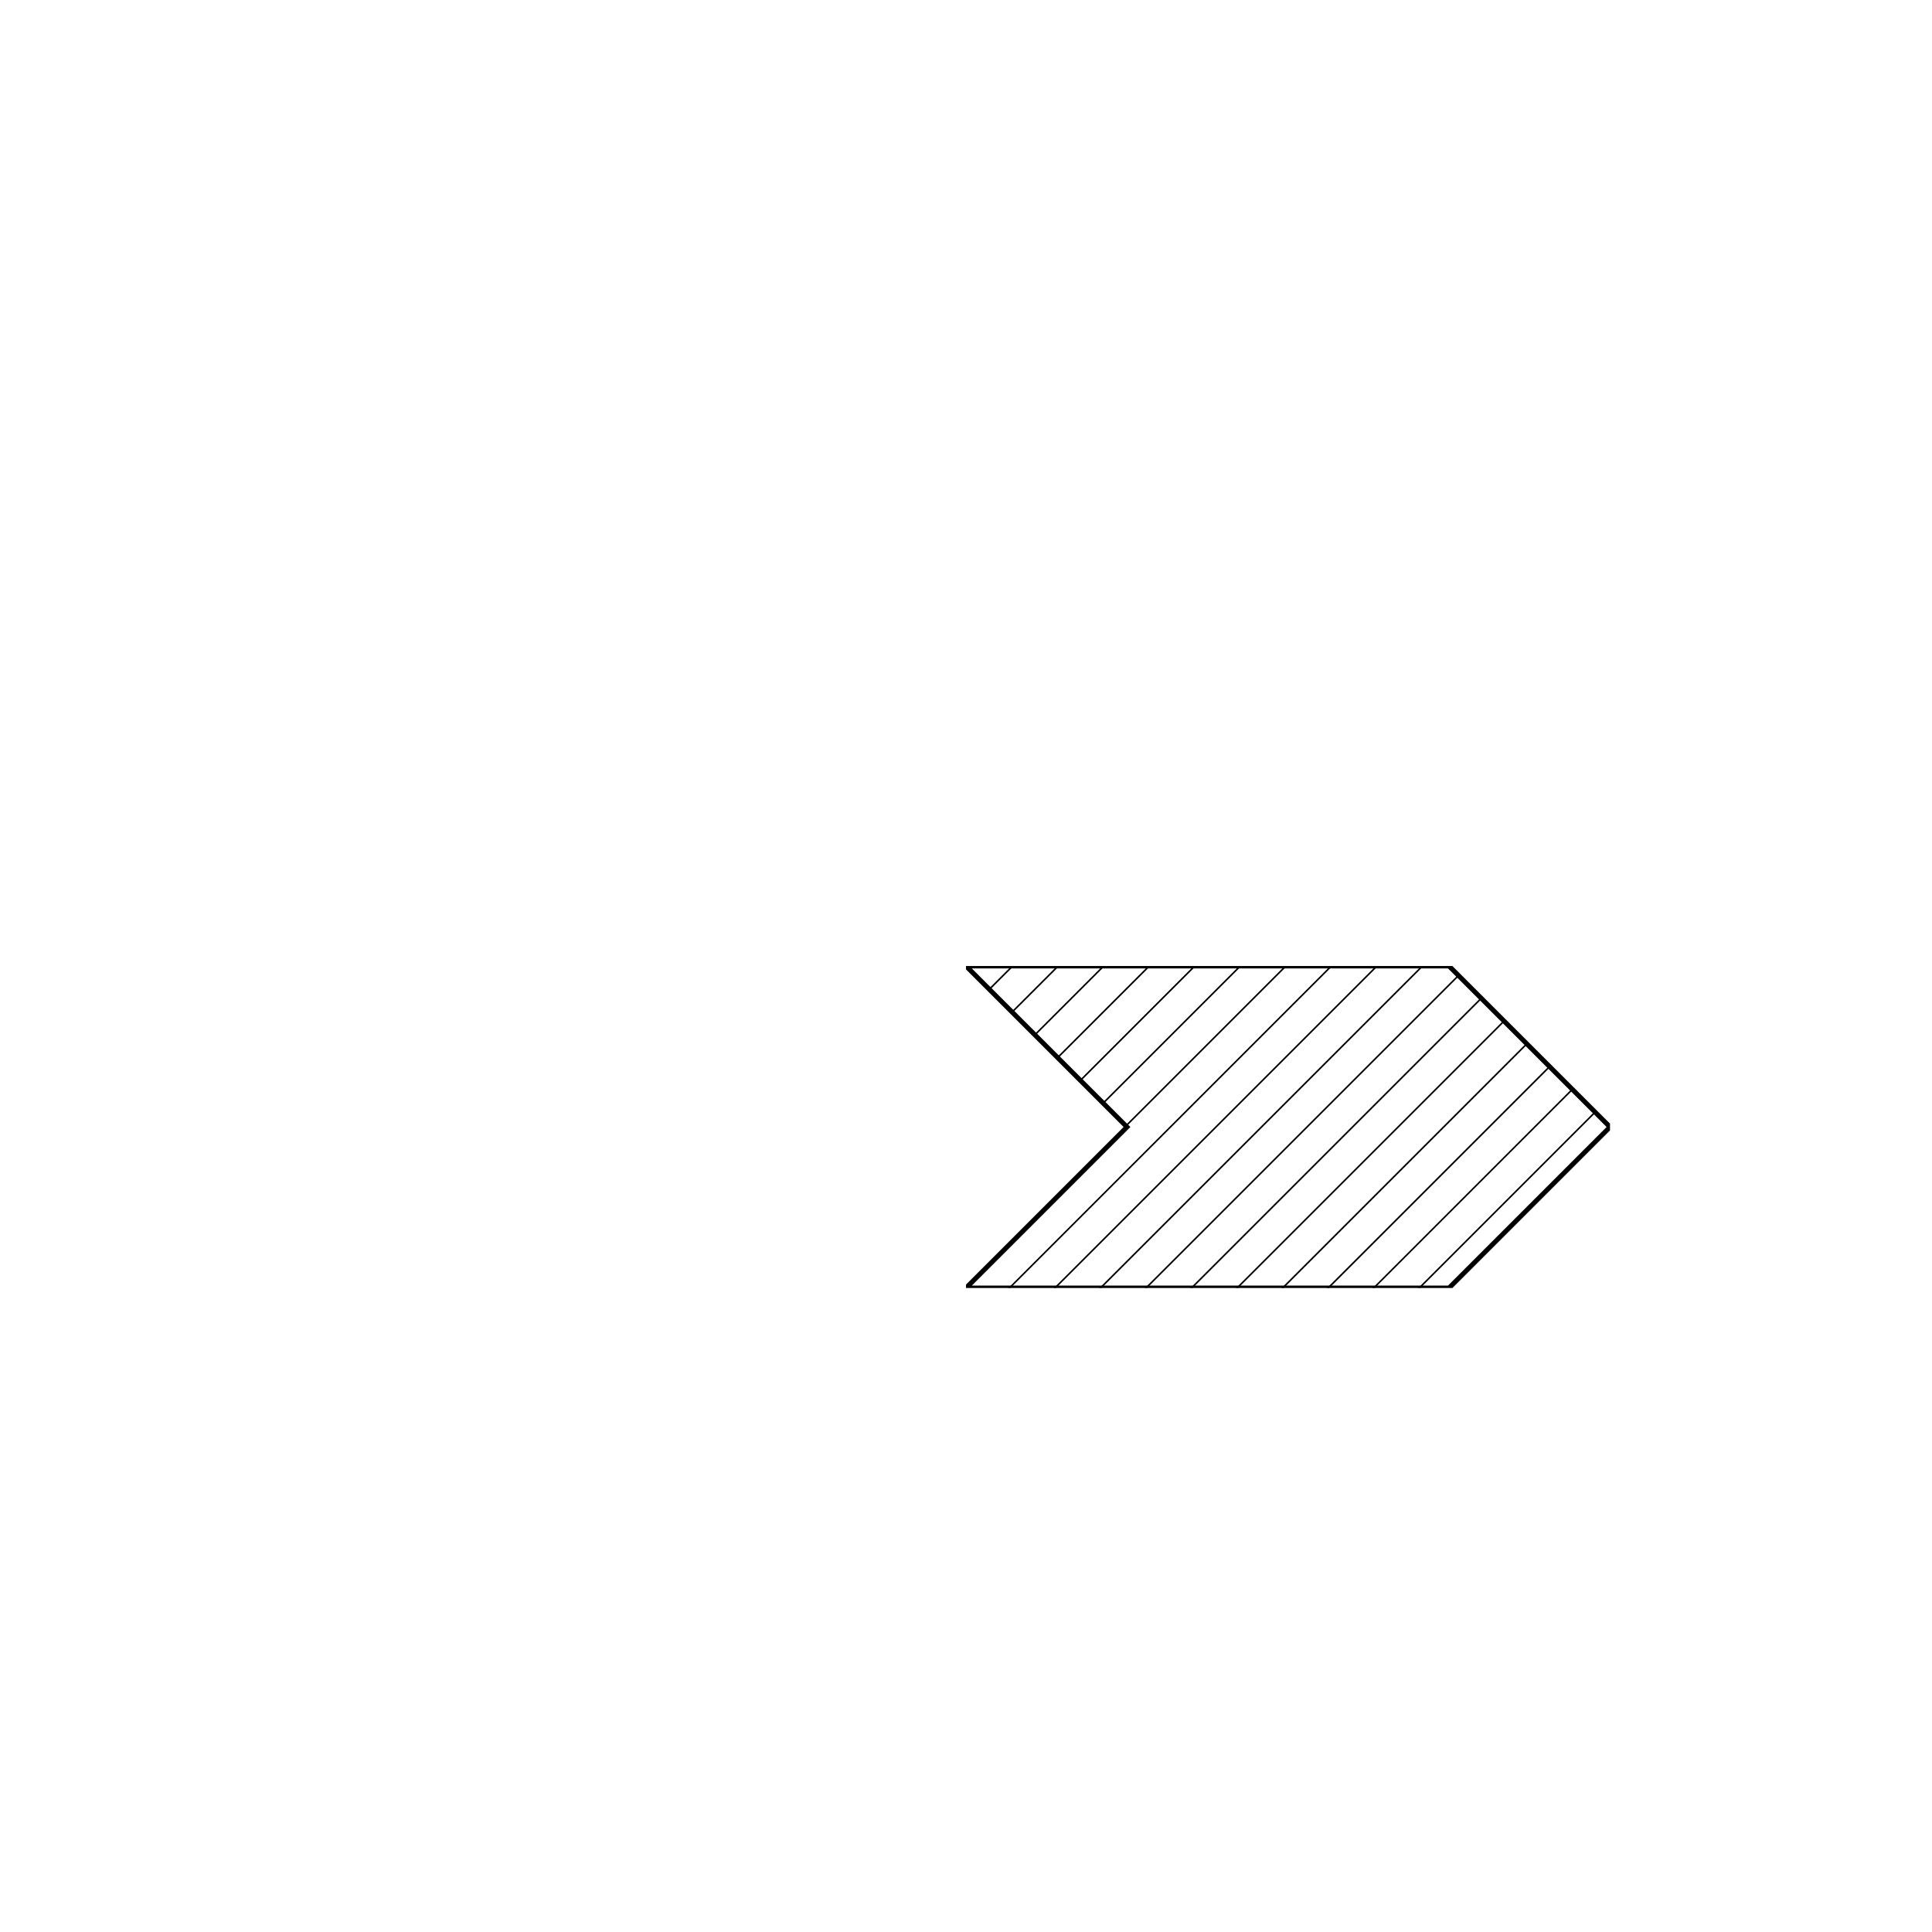
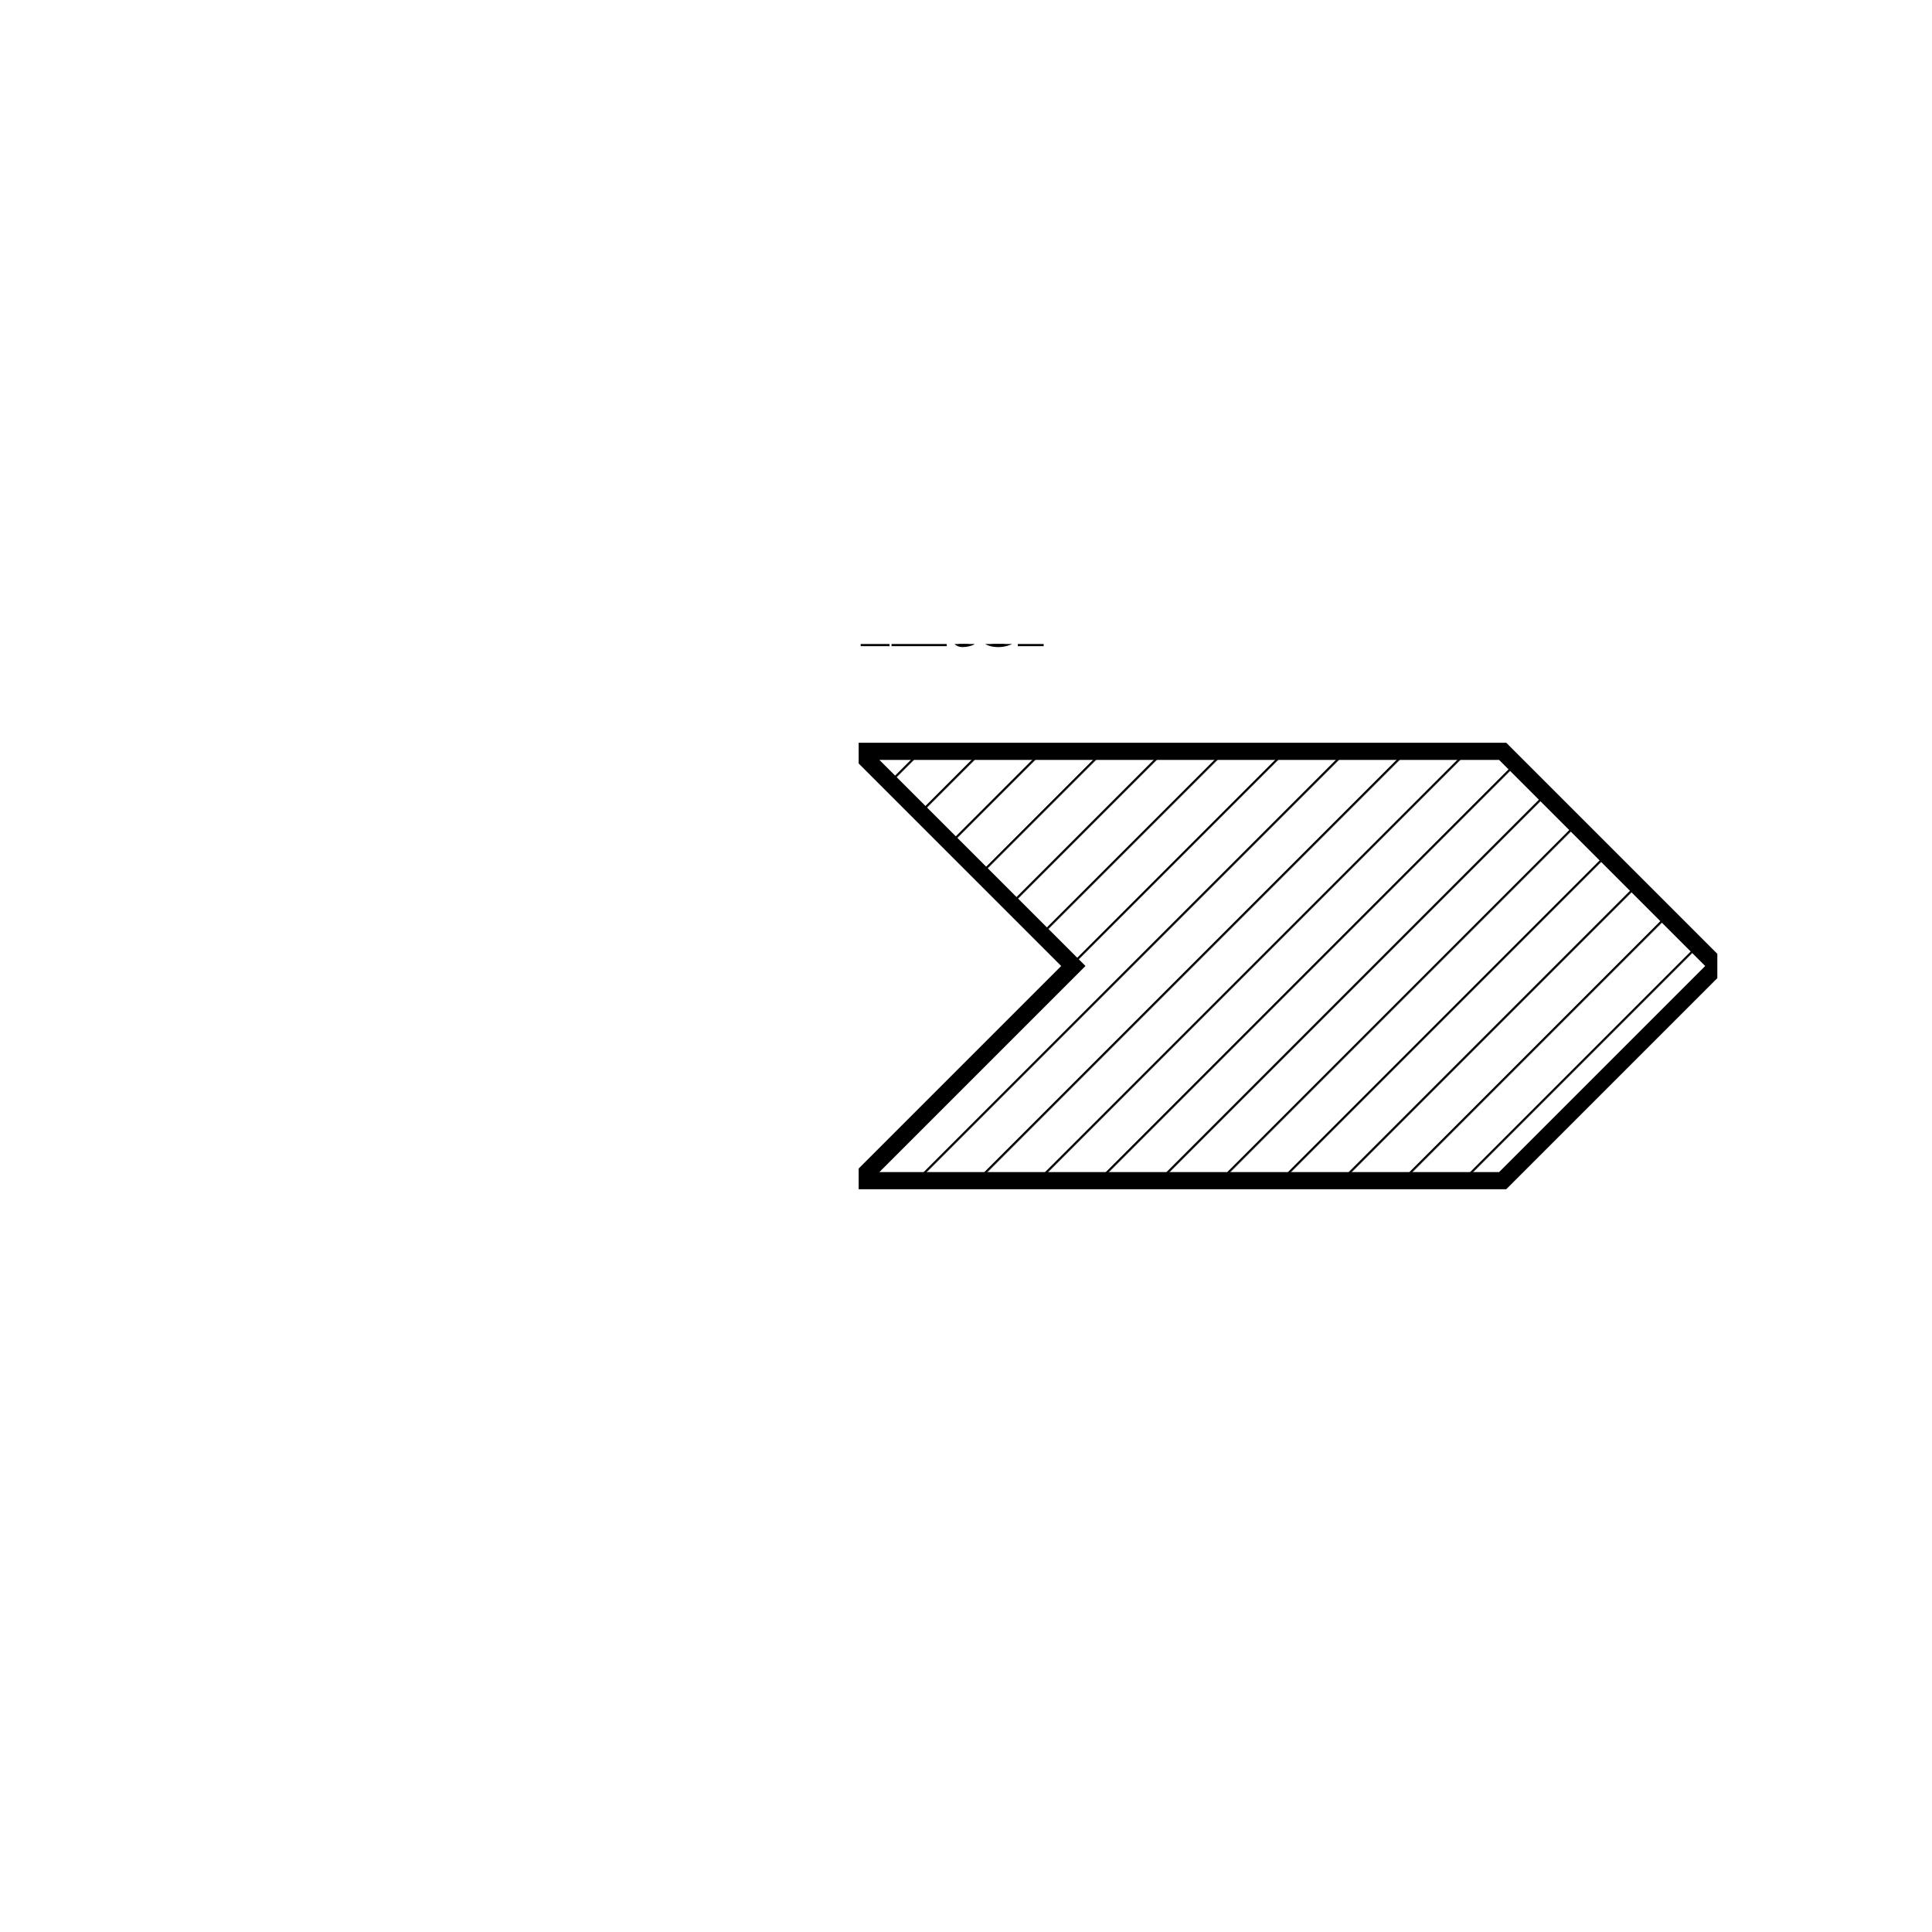
<svg xmlns="http://www.w3.org/2000/svg" width="600" height="600">
-   <svg x="300" y="300" width="200" height="100">
-     <defs>
-       <pattern id="fill" patternUnits="userSpaceOnUse" patternTransform="rotate(45 0 0)" x="0" y="0" width="10" height="10">
-         <line style="stroke: currentColor;" x1="0" x2="0" y1="0" y2="10" />
-       </pattern>
-     </defs>
-     <svg viewBox="0,0,200,100" x="0" y="0">
-       <polyline style="fill: url(#fill);" stroke="currentColor" stroke-width="1.5" points="0,0,150,0,200,50,150,100,0,100,50,50,0,0" />
-       <text stroke="currentColor" x="50" y="1rem">filter</text>
-       <svg height="50" width="100" x="50" y="25" viewBox="0,0,24,24" stroke-width="1.5" stroke="currentColor" />
+   <defs>
+     <pattern id="fill" patternUnits="userSpaceOnUse" patternTransform="rotate(45 0 0)" x="0" y="0" width="10" height="10">
+       <line style="stroke: currentColor;" x1="0" x2="0" y1="0" y2="10" />
+     </pattern>
+   </defs>
+   <svg viewBox="0,0,200,150" x="100" y="200" height="200">
+     <svg width="200" viewBox="0,0,200,100">
+       <polyline style="fill: url(#fill);" stroke="currentColor" stroke-width="4" points="0,0,150,0,200,50,150,100,0,100,50,50,0,0" />
    </svg>
+     <text stroke="currentColor" x="0" y="1rem" font-size="x-large">filter</text>
+     <svg height="75" width="100" x="50" y="37.5" viewBox="0,0,24,24" stroke-width="1.5" stroke="currentColor" />
  </svg>
</svg>
